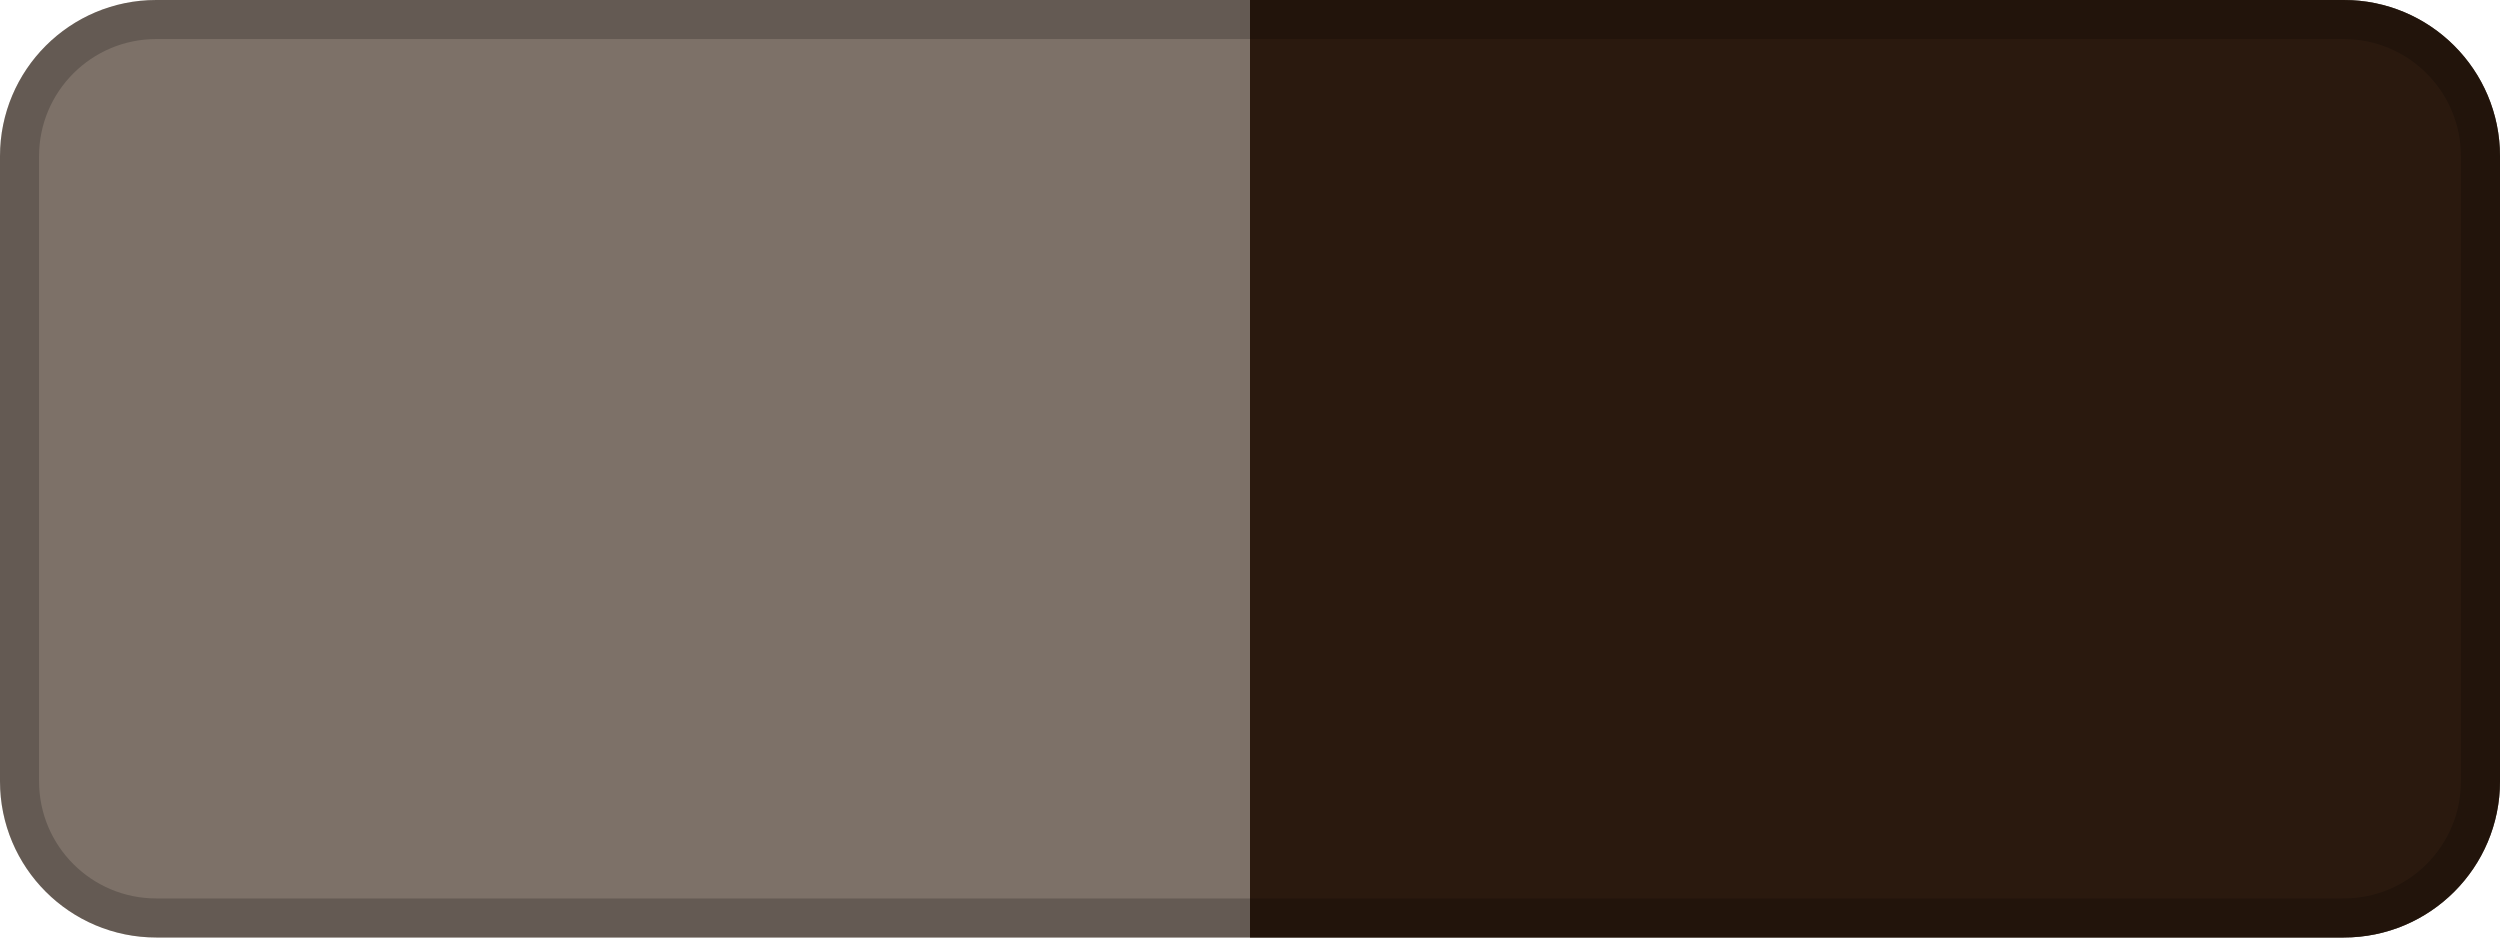
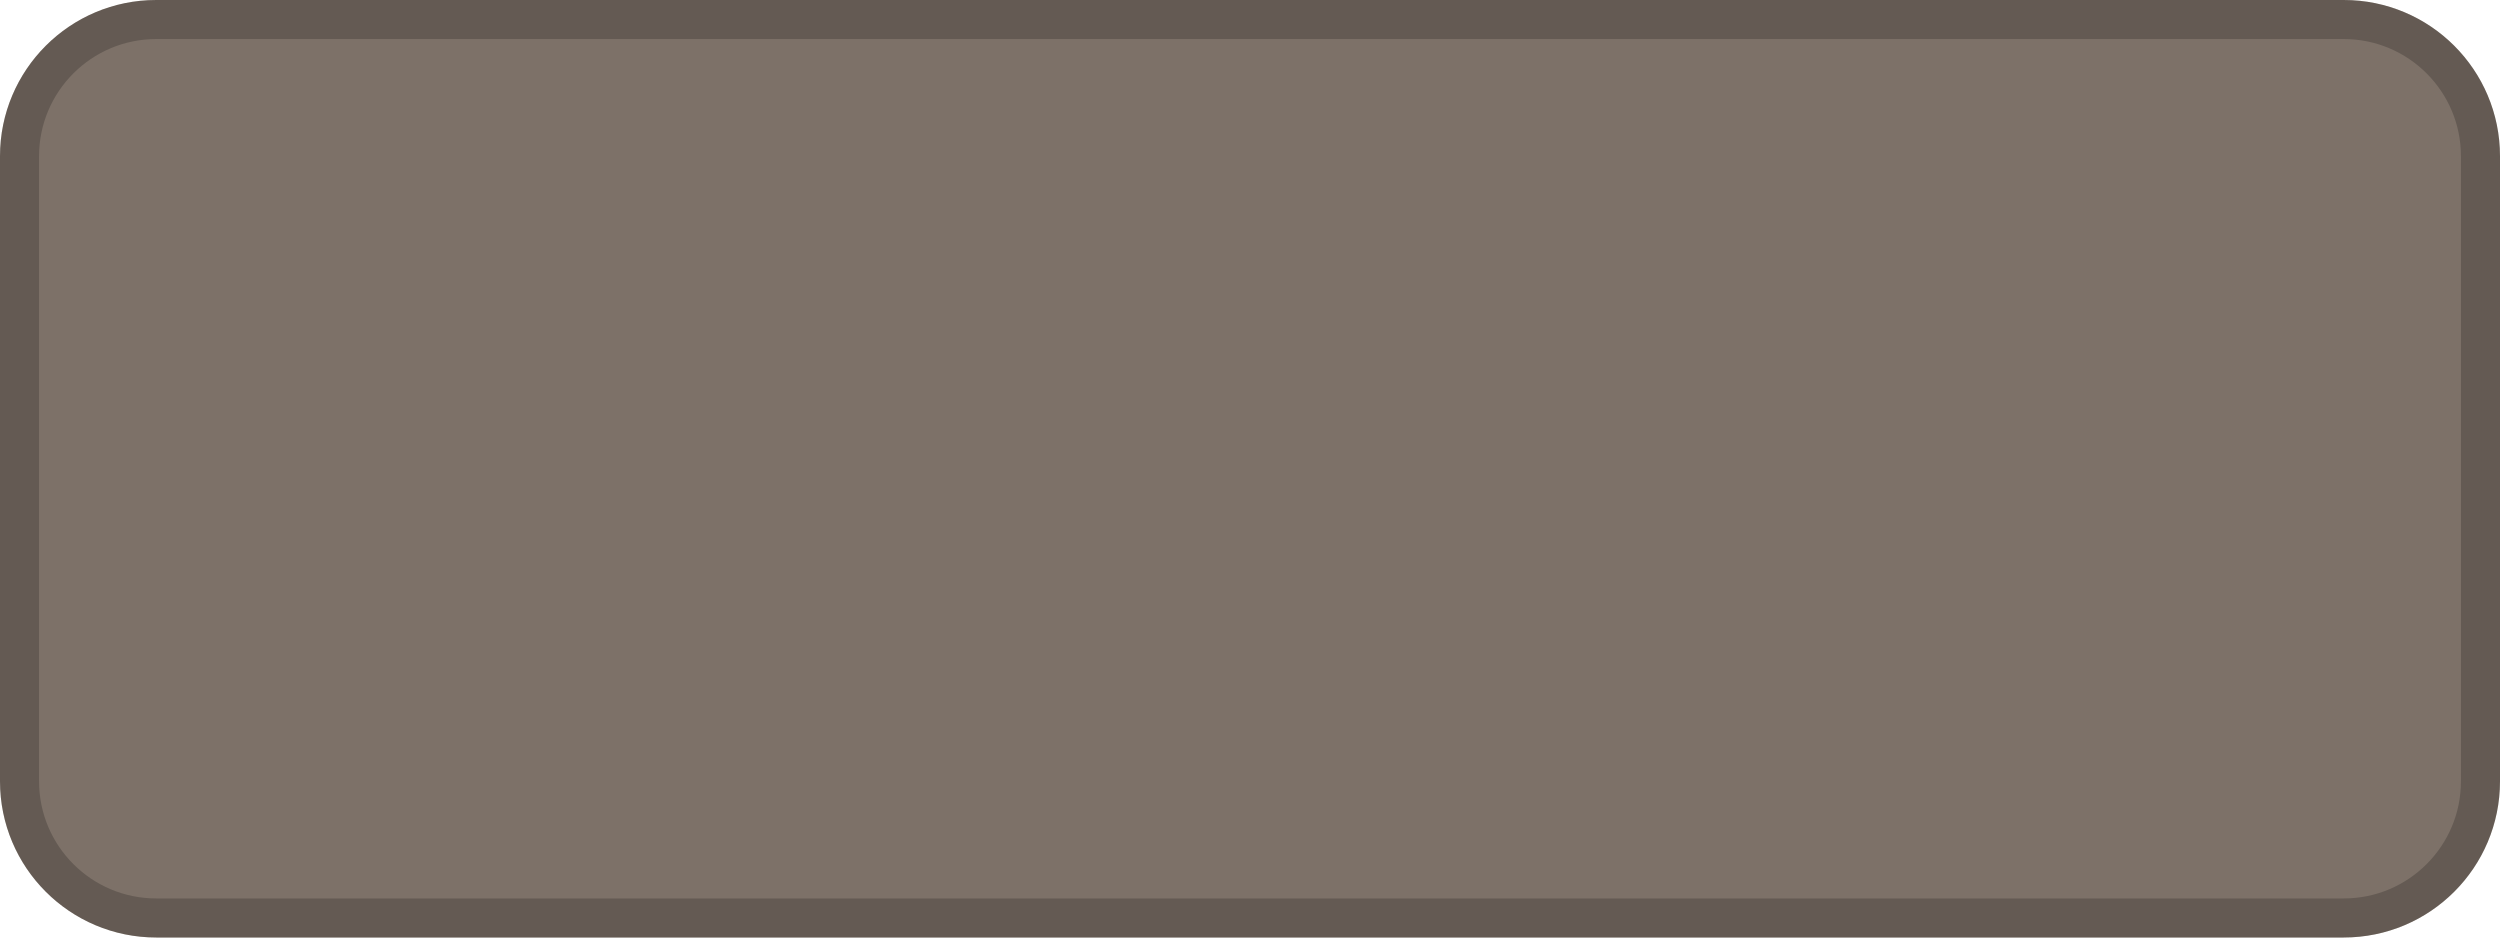
<svg xmlns="http://www.w3.org/2000/svg" width="64" height="24" viewBox="0 0 64 24">
  <clipPath id="r">
    <rect width="64" height="24" rx="4" />
  </clipPath>
  <g clip-path="url(#r)">
-     <rect width="32" height="24" fill="#faf6f0" />
-     <rect x="32" width="32" height="24" fill="#2a1a0e" />
+     <rect width="64" height="24" fill="#faf6f0" />
    <rect width="64" height="24" fill="rgba(42, 26, 14, 0.6)" />
  </g>
  <rect x="0.5" y="0.5" width="63" height="23" rx="3.5" fill="none" stroke="#000" stroke-opacity="0.2" />
</svg>
